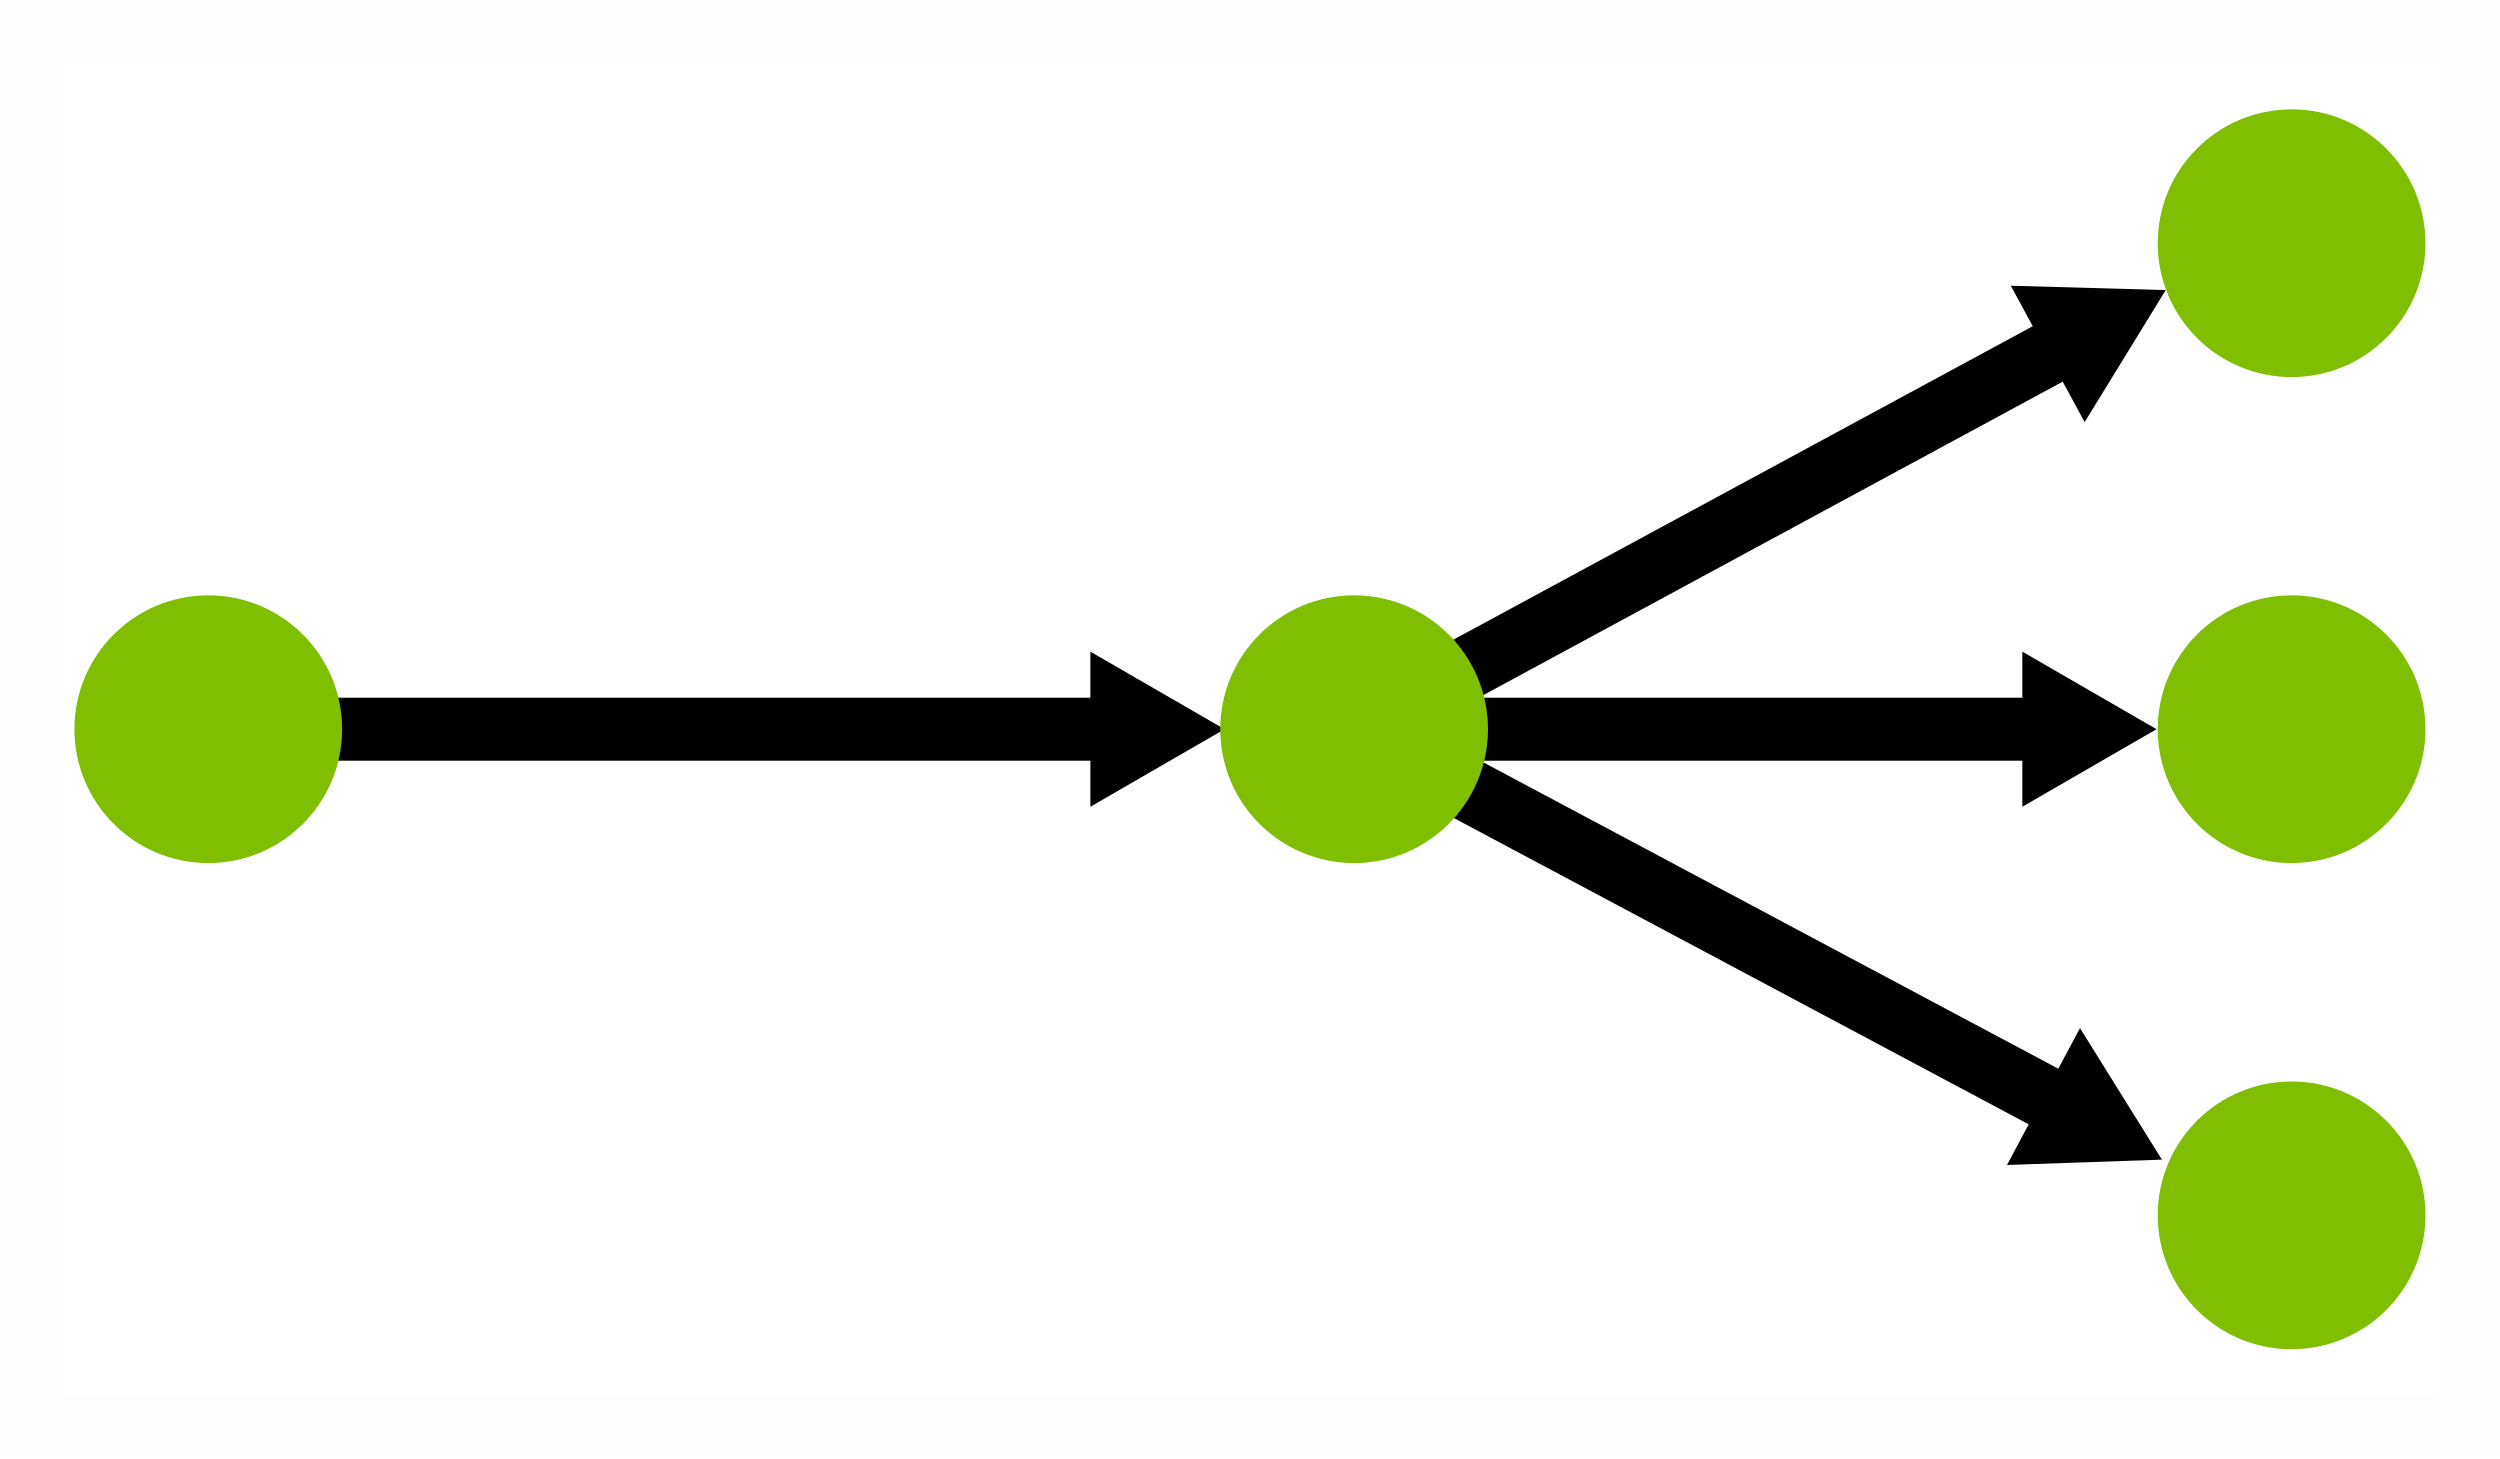
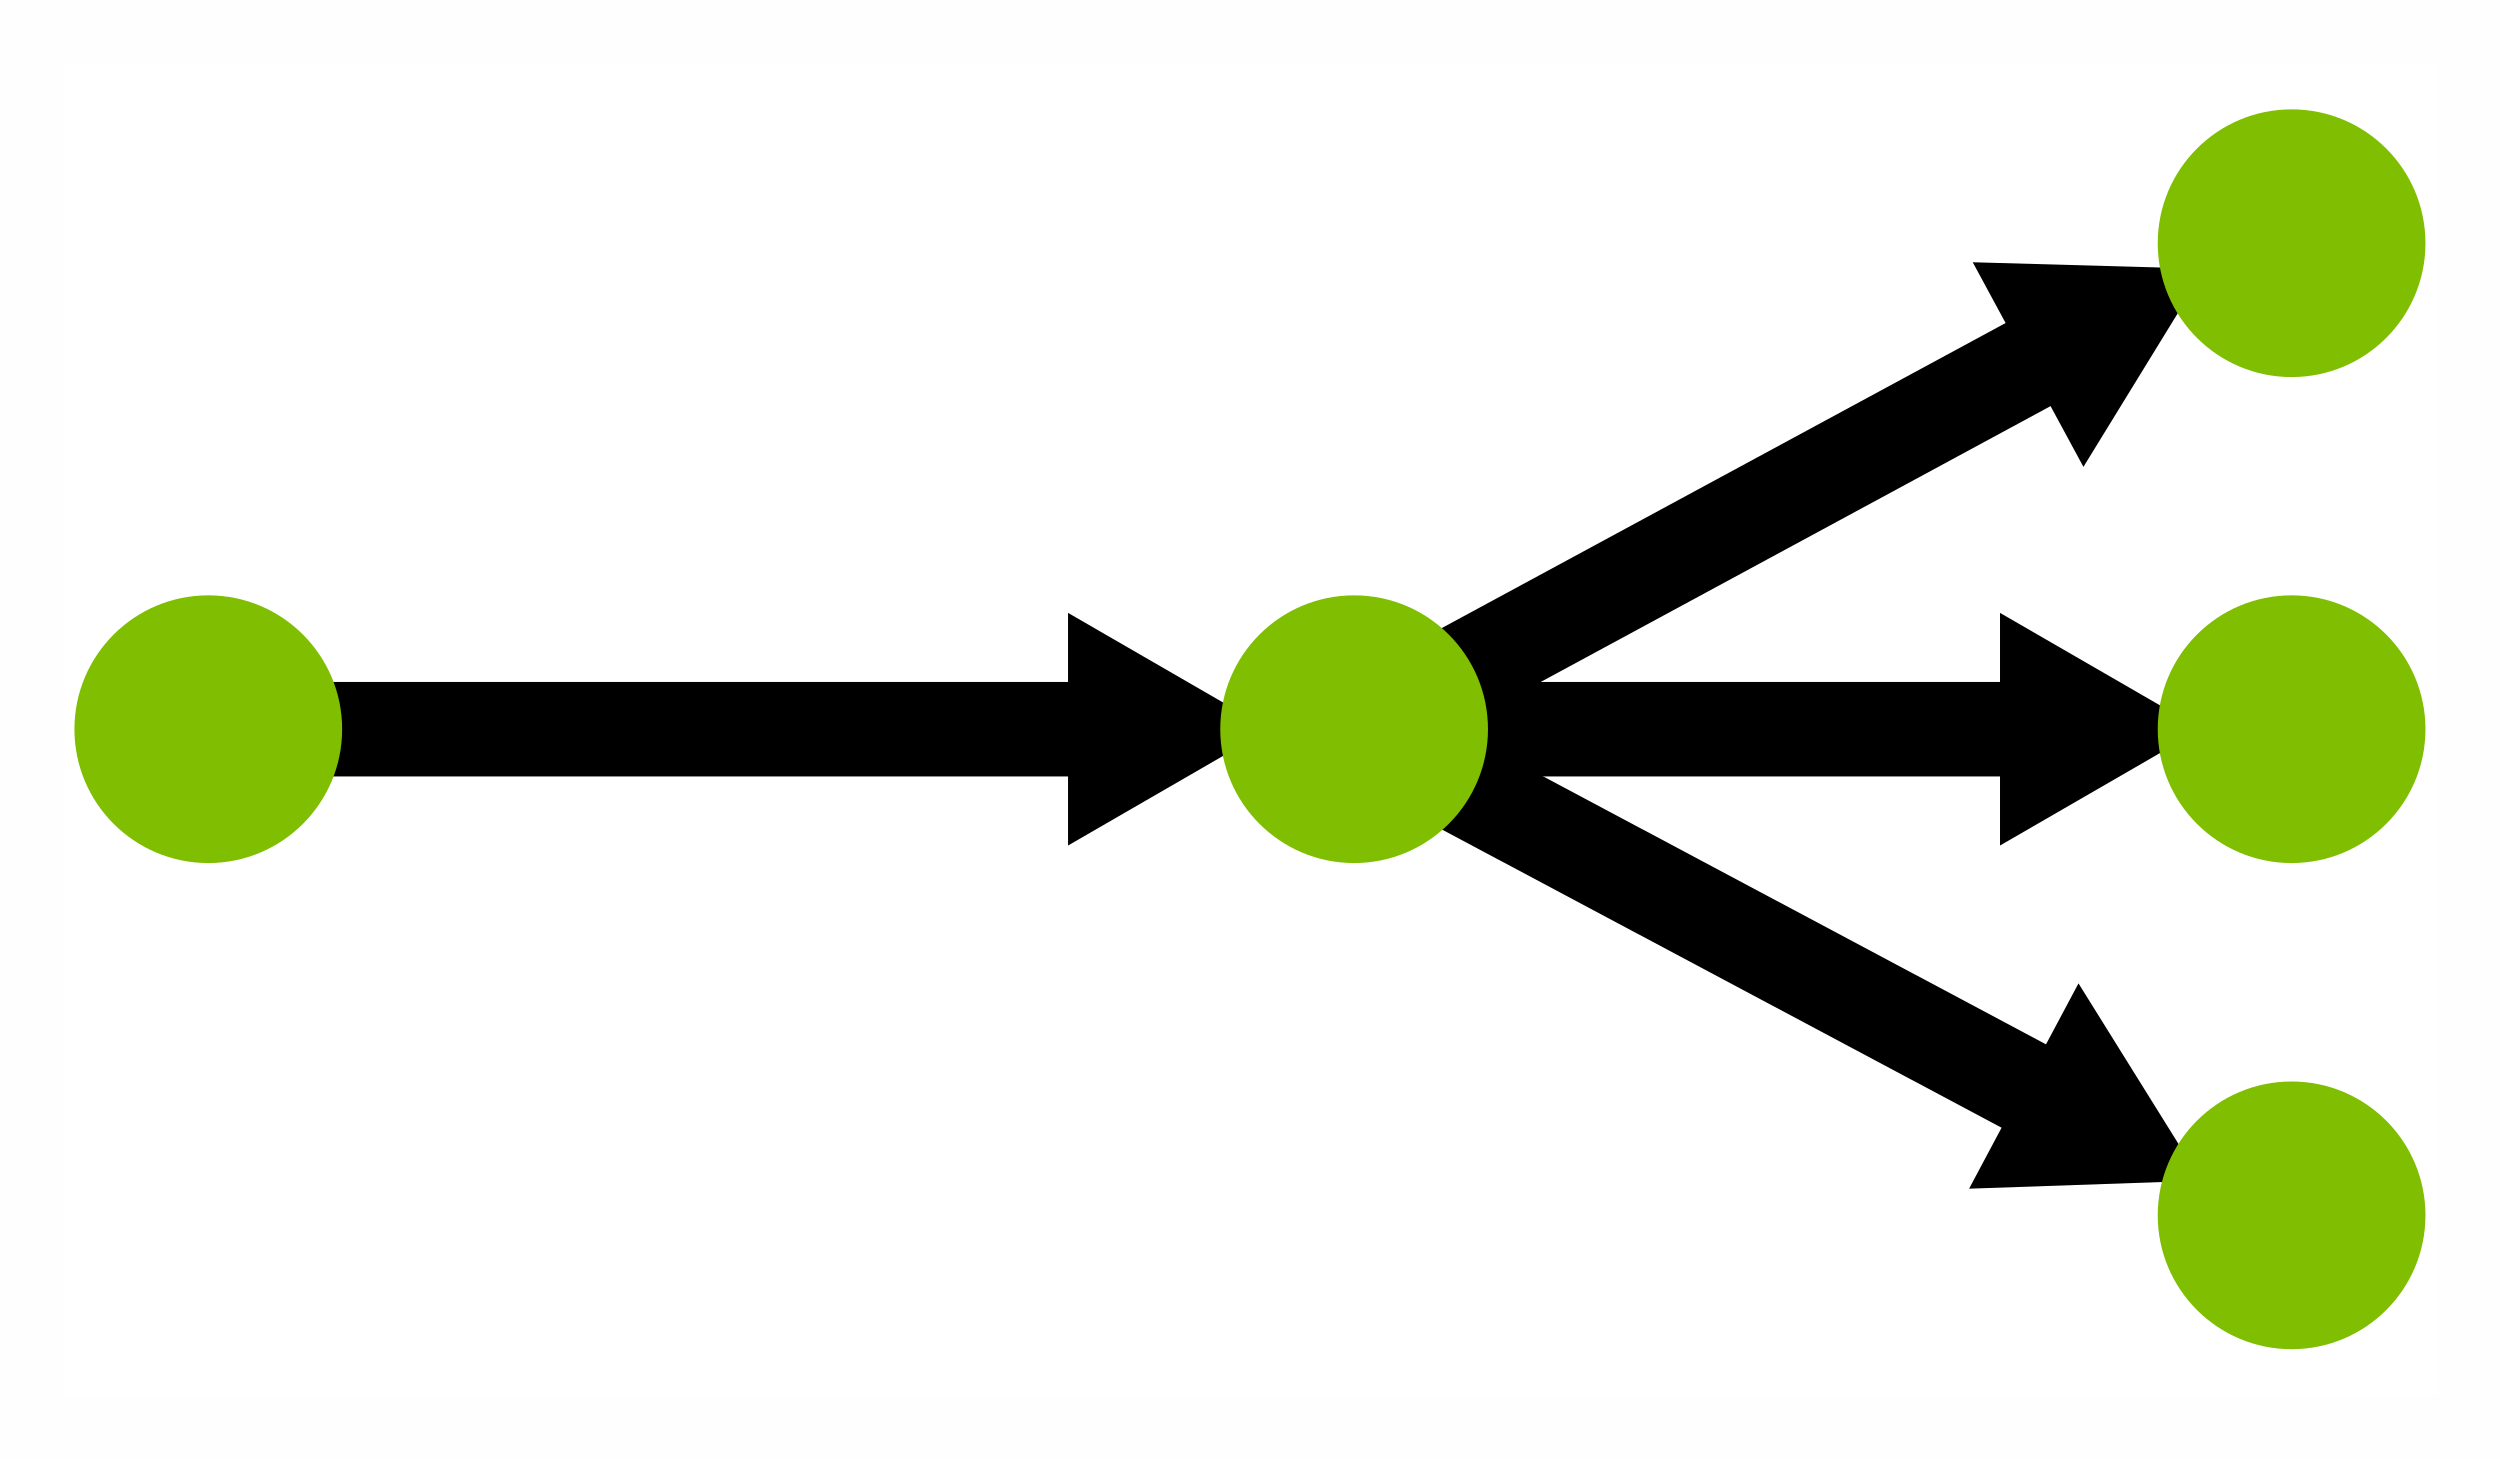
<svg xmlns="http://www.w3.org/2000/svg" width="60" height="35" viewBox="0 0 15.875 9.26" version="1.1" id="svg8">
  <defs id="defs2">
-     <marker orient="auto" refY="0" refX="0" id="marker41811" style="overflow:visible">
-       <path id="path41809" d="M 5.77,0 -2.88,5 V -5 Z" style="fill:#000000;fill-opacity:1;fill-rule:evenodd;stroke:#000000;stroke-width:1pt;stroke-opacity:1" transform="scale(0.2)" />
+     <marker style="overflow:visible" id="marker174909" refX="0" refY="0" orient="auto">
+       <path transform="scale(0.2)" style="fill:#000000;fill-opacity:1;fill-rule:evenodd;stroke:#000000;stroke-width:1pt;stroke-opacity:1" d="M 5.77,0 -2.88,5 V -5 Z" id="path174907" />
    </marker>
-     <marker orient="auto" refY="0" refX="0" id="marker41297" style="overflow:visible">
-       <path id="path41295" d="M 5.77,0 -2.88,5 V -5 Z" style="fill:#000000;fill-opacity:1;fill-rule:evenodd;stroke:#000000;stroke-width:1pt;stroke-opacity:1" transform="scale(0.2)" />
+     <marker style="overflow:visible" id="marker173675" refX="0" refY="0" orient="auto">
+       <path transform="scale(0.2)" style="fill:#000000;fill-opacity:1;fill-rule:evenodd;stroke:#000000;stroke-width:1pt;stroke-opacity:1" d="M 5.77,0 -2.88,5 V -5 Z" id="path173673" />
    </marker>
-     <marker orient="auto" refY="0" refX="0" id="marker41287" style="overflow:visible">
-       <path id="path41285" d="M 5.77,0 -2.88,5 V -5 Z" style="fill:#000000;fill-opacity:1;fill-rule:evenodd;stroke:#000000;stroke-width:1pt;stroke-opacity:1" transform="scale(0.2)" />
+     <marker style="overflow:visible" id="marker172447" refX="0" refY="0" orient="auto">
+       <path transform="scale(0.2)" style="fill:#000000;fill-opacity:1;fill-rule:evenodd;stroke:#000000;stroke-width:1pt;stroke-opacity:1" d="M 5.77,0 -2.88,5 V -5 Z" id="path172445" />
    </marker>
-     <marker orient="auto" refY="0" refX="0" id="marker40779" style="overflow:visible">
-       <path id="path40777" d="M 5.77,0 -2.88,5 V -5 Z" style="fill:#000000;fill-opacity:1;fill-rule:evenodd;stroke:#000000;stroke-width:1pt;stroke-opacity:1" transform="scale(0.2)" />
+     <marker style="overflow:visible" id="marker171225" refX="0" refY="0" orient="auto">
+       <path transform="scale(0.2)" style="fill:#000000;fill-opacity:1;fill-rule:evenodd;stroke:#000000;stroke-width:1pt;stroke-opacity:1" d="M 5.77,0 -2.88,5 V -5 Z" id="path171223" />
    </marker>
  </defs>
-   <g id="layer3" style="display:none" transform="translate(-2.9088978e-8,-11.64138)">
-     <rect style="display:inline;opacity:0.653;vector-effect:none;fill:#d0d0d0;fill-opacity:1;stroke:none;stroke-width:0.6;stroke-linecap:butt;stroke-linejoin:round;stroke-miterlimit:4;stroke-dasharray:none;stroke-dashoffset:0;stroke-opacity:1;paint-order:markers stroke fill" id="rect20647" width="15.875" height="9.26" x="-8.7420148e-08" y="81.094" />
-     <rect y="67.204" x="1.7648263e-07" height="9.26" width="15.875" id="rect20651" style="display:inline;opacity:0.653;vector-effect:none;fill:#d0d0d0;fill-opacity:1;stroke:none;stroke-width:0.6;stroke-linecap:butt;stroke-linejoin:round;stroke-miterlimit:4;stroke-dasharray:none;stroke-dashoffset:0;stroke-opacity:1;paint-order:markers stroke fill" />
-     <rect style="display:inline;opacity:0.653;vector-effect:none;fill:#d0d0d0;fill-opacity:1;stroke:none;stroke-width:0.6;stroke-linecap:butt;stroke-linejoin:round;stroke-miterlimit:4;stroke-dasharray:none;stroke-dashoffset:0;stroke-opacity:1;paint-order:markers stroke fill" id="rect20653" width="15.875" height="9.26" x="0" y="53.313" />
-     <rect y="39.423" x="0" height="9.26" width="15.875" id="rect20655" style="display:inline;opacity:0.653;vector-effect:none;fill:#d0d0d0;fill-opacity:1;stroke:none;stroke-width:0.6;stroke-linecap:butt;stroke-linejoin:round;stroke-miterlimit:4;stroke-dasharray:none;stroke-dashoffset:0;stroke-opacity:1;paint-order:markers stroke fill" />
-     <rect style="display:inline;opacity:0.653;vector-effect:none;fill:#d0d0d0;fill-opacity:1;stroke:none;stroke-width:0.6;stroke-linecap:butt;stroke-linejoin:round;stroke-miterlimit:4;stroke-dasharray:none;stroke-dashoffset:0;stroke-opacity:1;paint-order:markers stroke fill" id="rect20657" width="15.875" height="9.26" x="5.7648265e-07" y="25.532" />
-     <rect y="11.642" x="0" height="9.26" width="15.875" id="rect20659" style="display:inline;opacity:0.653;vector-effect:none;fill:#d0d0d0;fill-opacity:1;stroke:none;stroke-width:0.6;stroke-linecap:butt;stroke-linejoin:round;stroke-miterlimit:4;stroke-dasharray:none;stroke-dashoffset:0;stroke-opacity:1;paint-order:markers stroke fill" />
-     <rect style="display:inline;opacity:0.653;vector-effect:none;fill:#d0d0d0;fill-opacity:1;stroke:none;stroke-width:0.6;stroke-linecap:butt;stroke-linejoin:round;stroke-miterlimit:4;stroke-dasharray:none;stroke-dashoffset:0;stroke-opacity:1;paint-order:markers stroke fill" id="rect20661" width="15.875" height="9.26" x="1.9999979e-07" y="-16.139" />
-     <rect y="-2.249" x="-2.646978e-23" height="9.26" width="15.875" id="rect20663" style="display:inline;opacity:0.653;vector-effect:none;fill:#d0d0d0;fill-opacity:1;stroke:none;stroke-width:0.6;stroke-linecap:butt;stroke-linejoin:round;stroke-miterlimit:4;stroke-dasharray:none;stroke-dashoffset:0;stroke-opacity:1;paint-order:markers stroke fill" />
-     <rect style="display:inline;opacity:0.653;vector-effect:none;fill:#d0d0d0;fill-opacity:1;stroke:none;stroke-width:0.6;stroke-linecap:butt;stroke-linejoin:round;stroke-miterlimit:4;stroke-dasharray:none;stroke-dashoffset:0;stroke-opacity:1;paint-order:markers stroke fill" id="rect20665" width="15.875" height="9.26" x="2.0000026e-07" y="-30.03" />
-   </g>
-   <g id="layer2" style="display:inline" transform="translate(-3.208672,-5.0266)" />
  <g id="layer1" transform="translate(-3.208672,-5.0266)" style="display:inline">
-     <g id="multifurcation" transform="translate(0.8463205,-40.02517)" style="opacity:1">
-       <path id="path815-9-3-6-6" d="m 10.961,49.682 4.527,-4e-6" style="fill:none;fill-rule:evenodd;stroke:#000000;stroke-width:0.4;stroke-linecap:butt;stroke-linejoin:miter;stroke-miterlimit:4;stroke-dasharray:none;stroke-opacity:1;marker-end:url(#marker41811)" />
-       <path id="path815-9-3-8-5" d="m 10.961,49.682 4.628,2.466" style="fill:none;fill-rule:evenodd;stroke:#000000;stroke-width:0.4;stroke-linecap:butt;stroke-linejoin:miter;stroke-miterlimit:4;stroke-dasharray:none;stroke-opacity:1;marker-end:url(#marker41297)" />
+     <g id="multifurcation" transform="translate(0.8463205,-40.02517)" style="stroke-width:0.4;stroke-miterlimit:4;stroke-dasharray:none">
+       <path id="path815-9-3-6-6" d="m 10.961,49.682 4.527,-4e-6" style="fill:none;fill-rule:evenodd;stroke:#000000;stroke-width:0.6;stroke-linecap:butt;stroke-linejoin:miter;stroke-miterlimit:8;stroke-dasharray:none;stroke-opacity:1;marker-end:url(#marker174909)" />
+       <path id="path815-9-3-8-5" d="m 10.961,49.682 4.628,2.466" style="fill:none;fill-rule:evenodd;stroke:#000000;stroke-width:0.6;stroke-linecap:butt;stroke-linejoin:miter;stroke-miterlimit:8;stroke-dasharray:none;stroke-opacity:1;marker-end:url(#marker173675)" />
      <circle r="0.85" cy="-52.769" cx="16.914" id="path820-4-3-0-6" style="color:#000000;clip-rule:nonzero;display:inline;overflow:visible;visibility:visible;opacity:1;isolation:auto;mix-blend-mode:normal;color-interpolation:sRGB;color-interpolation-filters:linearRGB;solid-color:#000000;solid-opacity:1;vector-effect:none;fill:#7fbe00;fill-opacity:1;fill-rule:nonzero;stroke:none;stroke-width:0.3;stroke-linecap:butt;stroke-linejoin:miter;stroke-miterlimit:4;stroke-dasharray:none;stroke-dashoffset:0;stroke-opacity:1;color-rendering:auto;image-rendering:auto;shape-rendering:auto;text-rendering:auto;enable-background:accumulate" transform="scale(1,-1)" />
-       <path id="path815-9-3-6" d="m 10.961,49.682 4.654,-2.518" style="fill:none;fill-rule:evenodd;stroke:#000000;stroke-width:0.4;stroke-linecap:butt;stroke-linejoin:miter;stroke-miterlimit:4;stroke-dasharray:none;stroke-opacity:1;marker-end:url(#marker41287)" />
-       <path id="path815-9-4" d="m 3.685,49.682 h 5.885" style="fill:none;fill-rule:evenodd;stroke:#000000;stroke-width:0.4;stroke-linecap:butt;stroke-linejoin:miter;stroke-miterlimit:4;stroke-dasharray:none;stroke-opacity:1;marker-end:url(#marker40779)" />
+       <path id="path815-9-3-6" d="m 10.961,49.682 4.654,-2.518" style="fill:none;fill-rule:evenodd;stroke:#000000;stroke-width:0.6;stroke-linecap:butt;stroke-linejoin:miter;stroke-miterlimit:8;stroke-dasharray:none;stroke-opacity:1;marker-end:url(#marker172447)" />
+       <path id="path815-9-4" d="m 3.685,49.682 h 5.885" style="fill:none;fill-rule:evenodd;stroke:#000000;stroke-width:0.6;stroke-linecap:butt;stroke-linejoin:miter;stroke-miterlimit:8;stroke-dasharray:none;stroke-opacity:1;marker-end:url(#marker171225)" />
      <circle r="0.85" cy="49.682" cx="3.685" id="path820-2-0" style="color:#000000;clip-rule:nonzero;display:inline;overflow:visible;visibility:visible;opacity:1;isolation:auto;mix-blend-mode:normal;color-interpolation:sRGB;color-interpolation-filters:linearRGB;solid-color:#000000;solid-opacity:1;vector-effect:none;fill:#7fbe00;fill-opacity:1;fill-rule:nonzero;stroke:none;stroke-width:0.3;stroke-linecap:butt;stroke-linejoin:miter;stroke-miterlimit:4;stroke-dasharray:none;stroke-dashoffset:0;stroke-opacity:1;color-rendering:auto;image-rendering:auto;shape-rendering:auto;text-rendering:auto;enable-background:accumulate" />
      <circle r="0.85" cy="49.682" cx="10.961" id="path820-4-6-0" style="color:#000000;clip-rule:nonzero;display:inline;overflow:visible;visibility:visible;opacity:1;isolation:auto;mix-blend-mode:normal;color-interpolation:sRGB;color-interpolation-filters:linearRGB;solid-color:#000000;solid-opacity:1;vector-effect:none;fill:#7fbe00;fill-opacity:1;fill-rule:nonzero;stroke:none;stroke-width:0.3;stroke-linecap:butt;stroke-linejoin:miter;stroke-miterlimit:4;stroke-dasharray:none;stroke-dashoffset:0;stroke-opacity:1;color-rendering:auto;image-rendering:auto;shape-rendering:auto;text-rendering:auto;enable-background:accumulate" />
      <circle r="0.85" cy="46.596" cx="16.914" id="path820-4-3-4" style="color:#000000;clip-rule:nonzero;display:inline;overflow:visible;visibility:visible;opacity:1;isolation:auto;mix-blend-mode:normal;color-interpolation:sRGB;color-interpolation-filters:linearRGB;solid-color:#000000;solid-opacity:1;vector-effect:none;fill:#7fbe00;fill-opacity:1;fill-rule:nonzero;stroke:none;stroke-width:0.3;stroke-linecap:butt;stroke-linejoin:miter;stroke-miterlimit:4;stroke-dasharray:none;stroke-dashoffset:0;stroke-opacity:1;color-rendering:auto;image-rendering:auto;shape-rendering:auto;text-rendering:auto;enable-background:accumulate" />
      <circle r="0.85" cy="49.682" cx="16.914" id="path820-4-3-4-2" style="color:#000000;clip-rule:nonzero;display:inline;overflow:visible;visibility:visible;opacity:1;isolation:auto;mix-blend-mode:normal;color-interpolation:sRGB;color-interpolation-filters:linearRGB;solid-color:#000000;solid-opacity:1;vector-effect:none;fill:#7fbe00;fill-opacity:1;fill-rule:nonzero;stroke:none;stroke-width:0.3;stroke-linecap:butt;stroke-linejoin:miter;stroke-miterlimit:4;stroke-dasharray:none;stroke-dashoffset:0;stroke-opacity:1;color-rendering:auto;image-rendering:auto;shape-rendering:auto;text-rendering:auto;enable-background:accumulate" />
      <rect style="color:#000000;clip-rule:nonzero;display:inline;overflow:visible;visibility:visible;opacity:1;isolation:auto;mix-blend-mode:normal;color-interpolation:sRGB;color-interpolation-filters:linearRGB;solid-color:#000000;solid-opacity:1;vector-effect:none;fill:none;fill-opacity:1;fill-rule:nonzero;stroke:#160e00;stroke-width:0.4;stroke-linecap:butt;stroke-linejoin:miter;stroke-miterlimit:4;stroke-dasharray:none;stroke-dashoffset:0;stroke-opacity:0.004;color-rendering:auto;image-rendering:auto;shape-rendering:auto;text-rendering:auto;enable-background:accumulate" id="rect1488-3-0-4" width="15.475" height="8.86" x="2.562" y="45.252" />
    </g>
  </g>
</svg>
